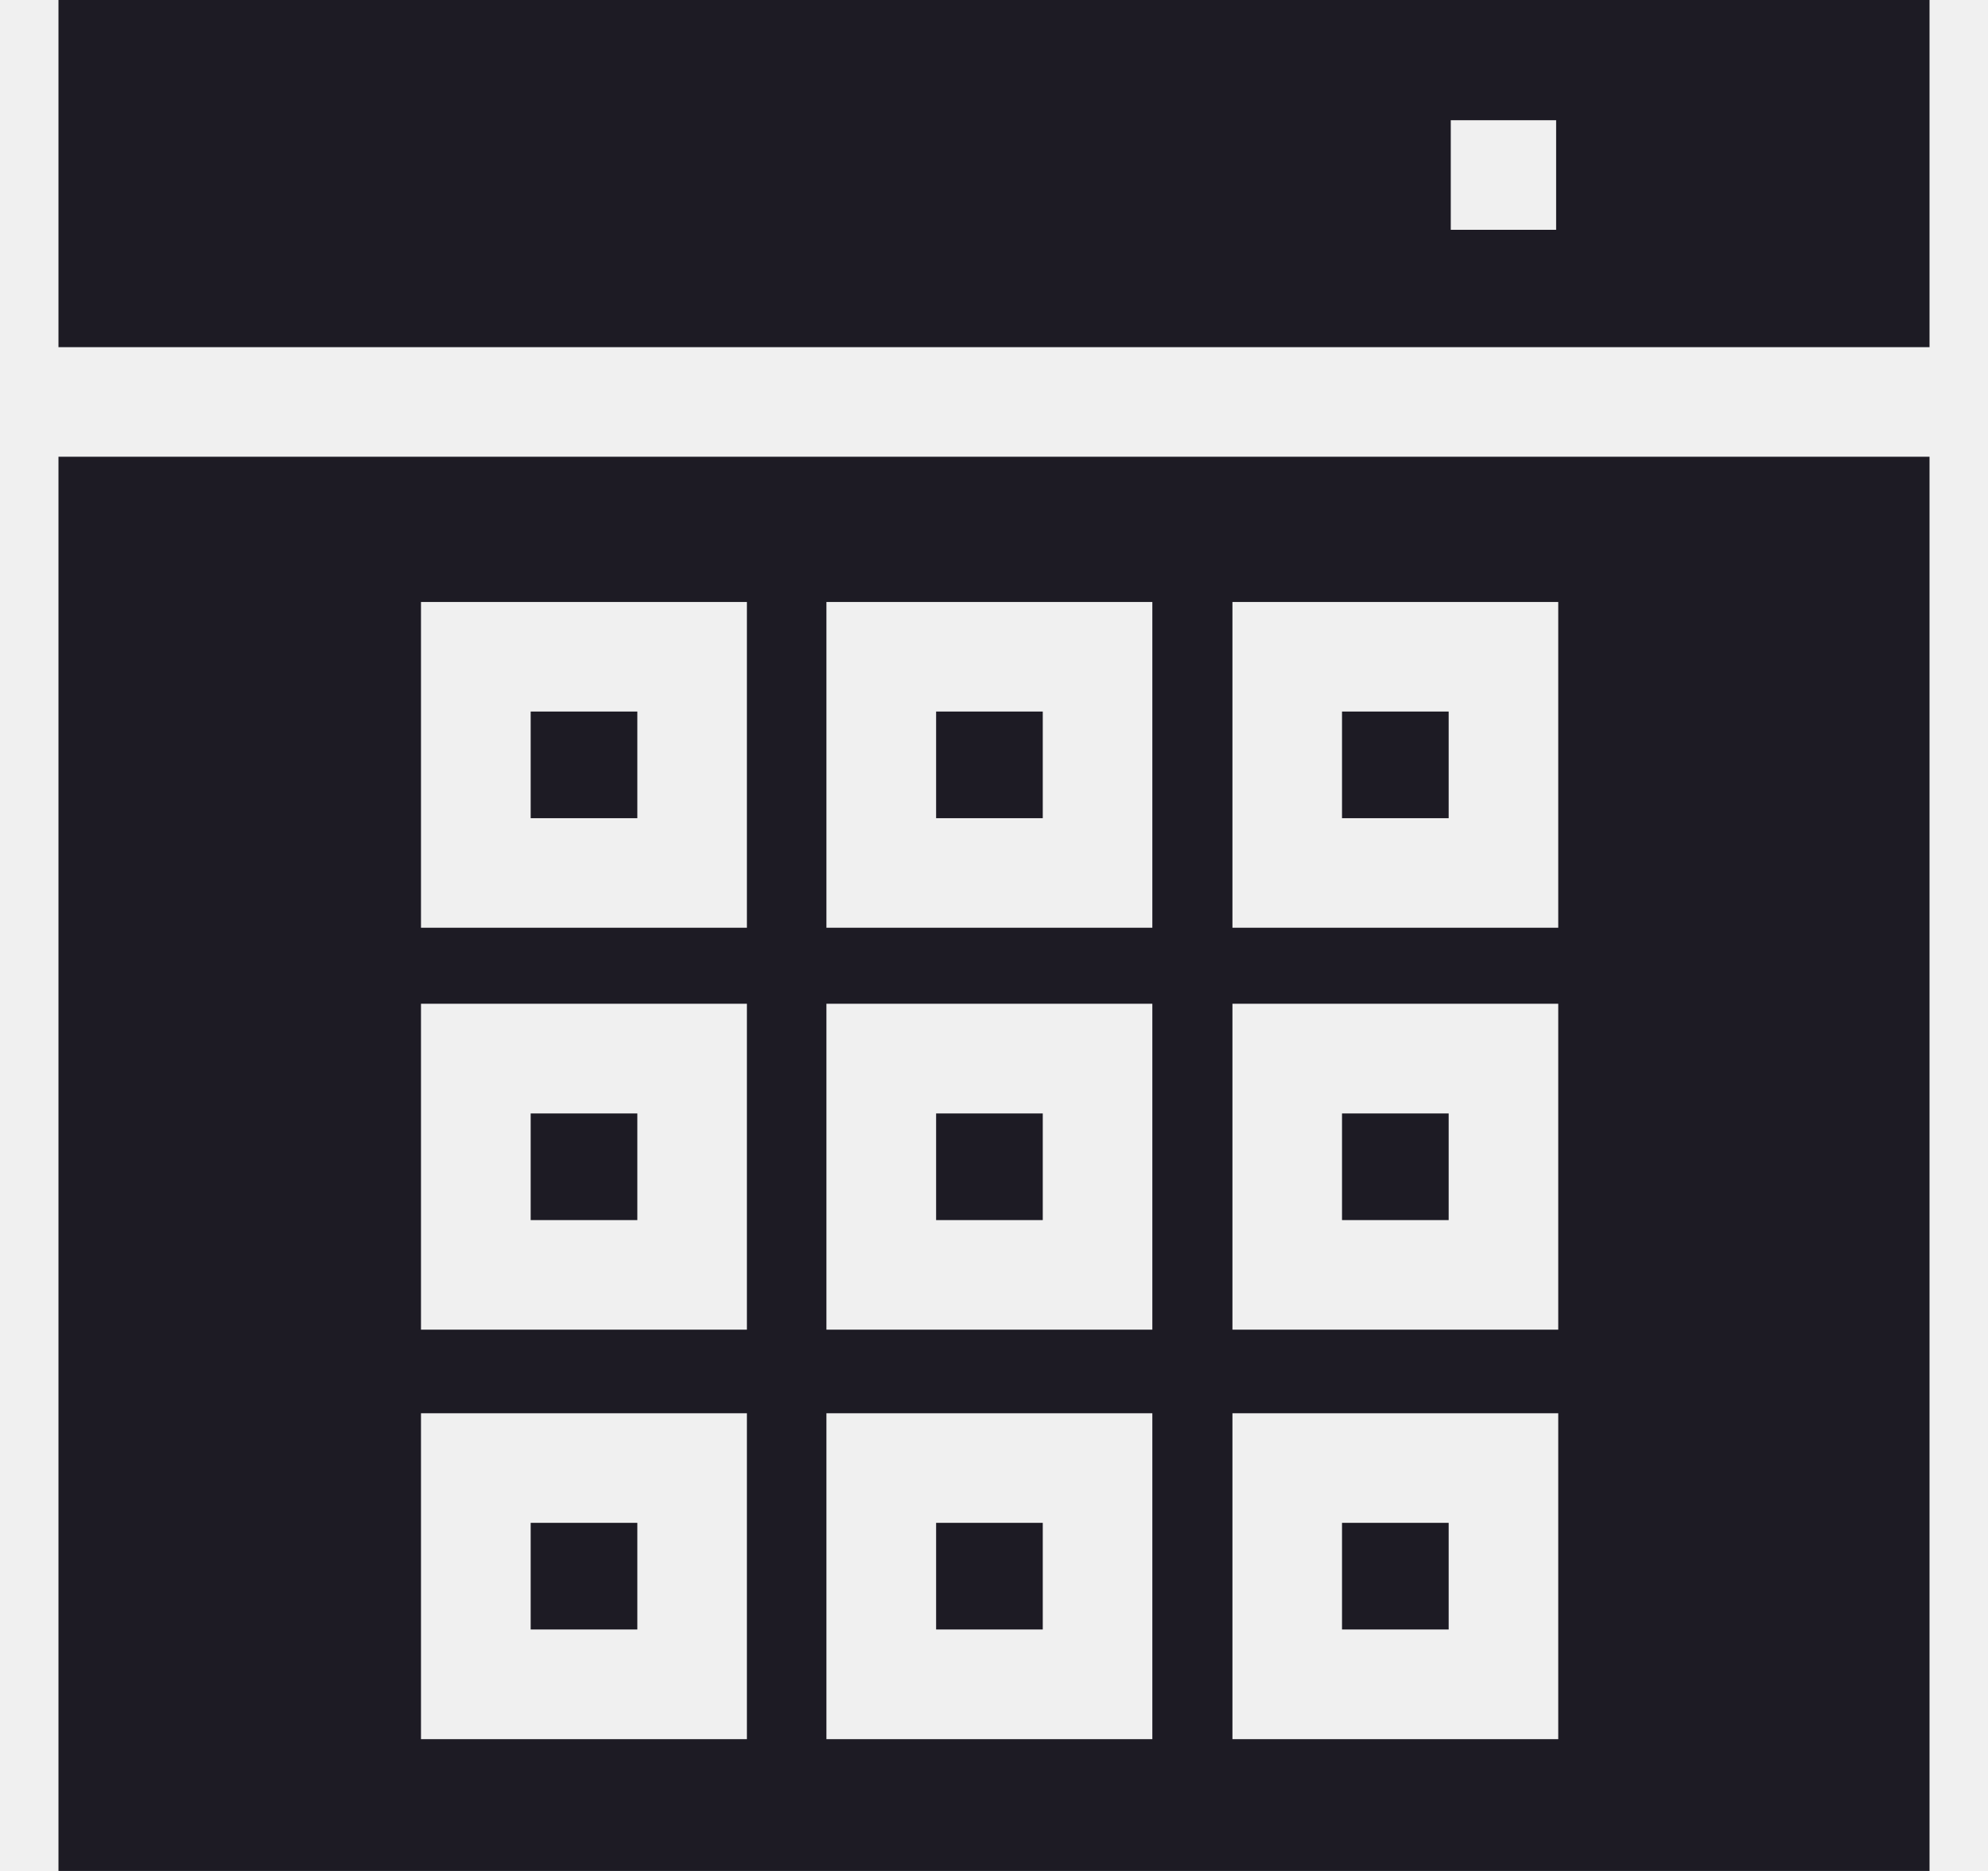
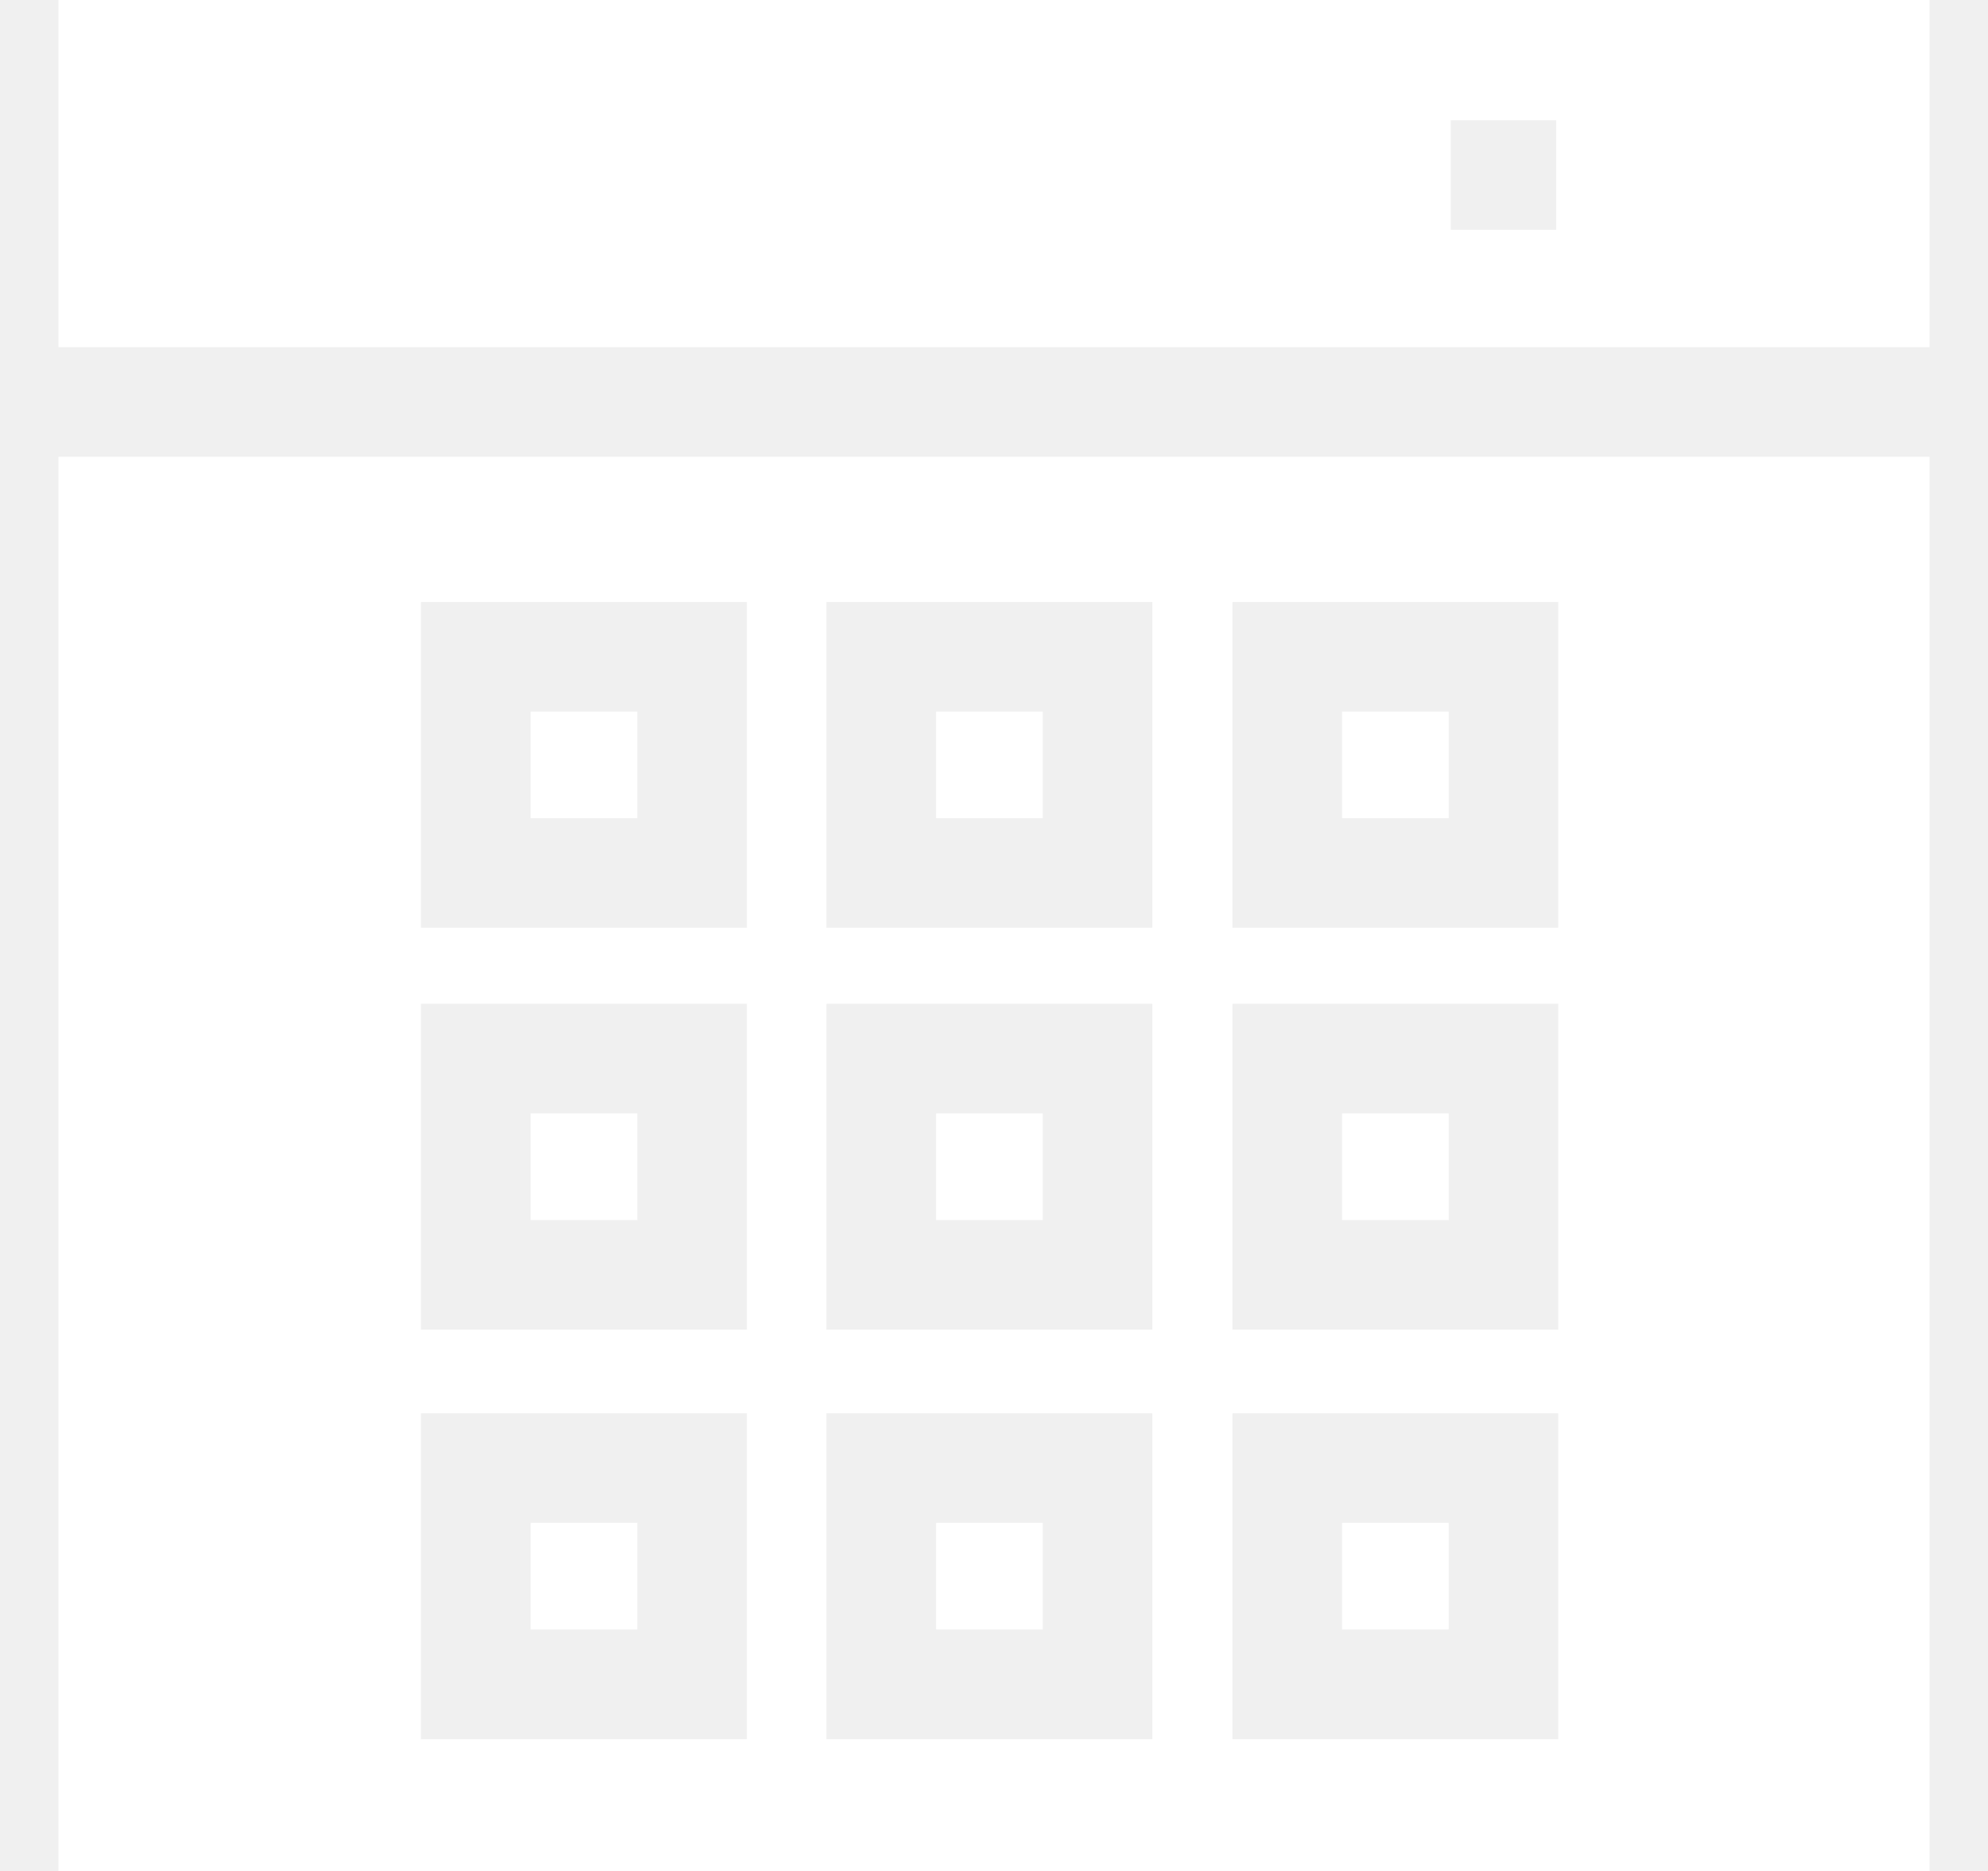
<svg xmlns="http://www.w3.org/2000/svg" width="17" height="16" viewBox="0 0 17 16" fill="none">
  <g id="calculator" clip-path="url(#clip0_379_11021)">
    <g id="g552">
-       <path id="path554" d="M8.005 10.434H8.917V9.522H8.005V10.434Z" fill="#1D1B24" />
-       <path id="path556" d="M8.005 13.935H8.917V13.023H8.005V13.935Z" fill="#1D1B24" />
-       <path id="path558" d="M8.005 6.997H8.917V6.085H8.005V6.997Z" fill="#1D1B24" />
-       <path id="path560" d="M11.476 6.997H12.388V6.085H11.476V6.997Z" fill="#1D1B24" />
-       <path id="path562" d="M11.476 13.935H12.388V13.023H11.476V13.935Z" fill="#1D1B24" />
-       <path id="path564" d="M11.476 10.434H12.388V9.522H11.476V10.434Z" fill="#1D1B24" />
-       <path id="path566" d="M5.45 13.023H4.538V13.935H5.45V13.023Z" fill="#1D1B24" />
-       <path id="path568" d="M0.5 16H16.5V3.906H0.5V16ZM10.539 5.148H13.325V7.934H10.539V5.148ZM7.067 5.148H9.854V7.934H7.067V5.148ZM3.6 5.148H6.387V7.934H3.6V5.148ZM10.539 8.584H13.325V11.371H10.539V8.584ZM7.067 8.584H9.854V11.371H7.067V8.584ZM3.6 8.584H6.387V11.371H3.6V8.584ZM10.539 12.086H13.325V14.873H10.539V12.086ZM7.067 12.086H9.854V14.873H7.067V12.086ZM3.6 12.086H6.387V14.873H3.6V12.086Z" fill="#1D1B24" />
-       <path id="path570" d="M0.5 2.969H16.5V0H0.5V2.969ZM12.406 1.028H13.307V1.965H12.406V1.028Z" fill="#1D1B24" />
-       <path id="path572" d="M4.538 10.434H5.45V9.522H4.538V10.434Z" fill="#1D1B24" />
-       <path id="path574" d="M4.538 6.997H5.45V6.085H4.538V6.997Z" fill="#1D1B24" />
+       <path id="path554" d="M8.005 10.434H8.917V9.522H8.005V10.434Z" fill="white" />
+       <path id="path556" d="M8.005 13.935H8.917V13.023H8.005V13.935Z" fill="white" />
+       <path id="path558" d="M8.005 6.997H8.917V6.085H8.005V6.997Z" fill="white" />
+       <path id="path560" d="M11.476 6.997H12.388V6.085H11.476V6.997Z" fill="white" />
+       <path id="path562" d="M11.476 13.935H12.388V13.023H11.476V13.935Z" fill="white" />
+       <path id="path564" d="M11.476 10.434H12.388V9.522H11.476V10.434Z" fill="white" />
+       <path id="path566" d="M5.45 13.023H4.538V13.935H5.45V13.023Z" fill="white" />
+       <path id="path568" d="M0.5 16H16.5V3.906H0.5V16ZM10.539 5.148H13.325V7.934H10.539V5.148ZM7.067 5.148H9.854V7.934H7.067V5.148ZM3.6 5.148H6.387V7.934H3.6V5.148ZM10.539 8.584H13.325V11.371H10.539V8.584ZM7.067 8.584H9.854V11.371H7.067V8.584ZM3.6 8.584H6.387V11.371H3.6V8.584ZM10.539 12.086H13.325V14.873H10.539V12.086ZM7.067 12.086H9.854V14.873H7.067V12.086ZM3.6 12.086H6.387V14.873H3.6V12.086Z" fill="white" />
+       <path id="path570" d="M0.5 2.969H16.5V0H0.5V2.969ZM12.406 1.028H13.307V1.965H12.406V1.028Z" fill="white" />
+       <path id="path572" d="M4.538 10.434H5.45V9.522H4.538V10.434Z" fill="white" />
+       <path id="path574" d="M4.538 6.997H5.45V6.085H4.538V6.997Z" fill="white" />
    </g>
  </g>
  <defs>
    <clipPath id="clip0_379_11021">
      <rect width="16" height="16" fill="white" transform="translate(0.5)" />
    </clipPath>
  </defs>
</svg>
